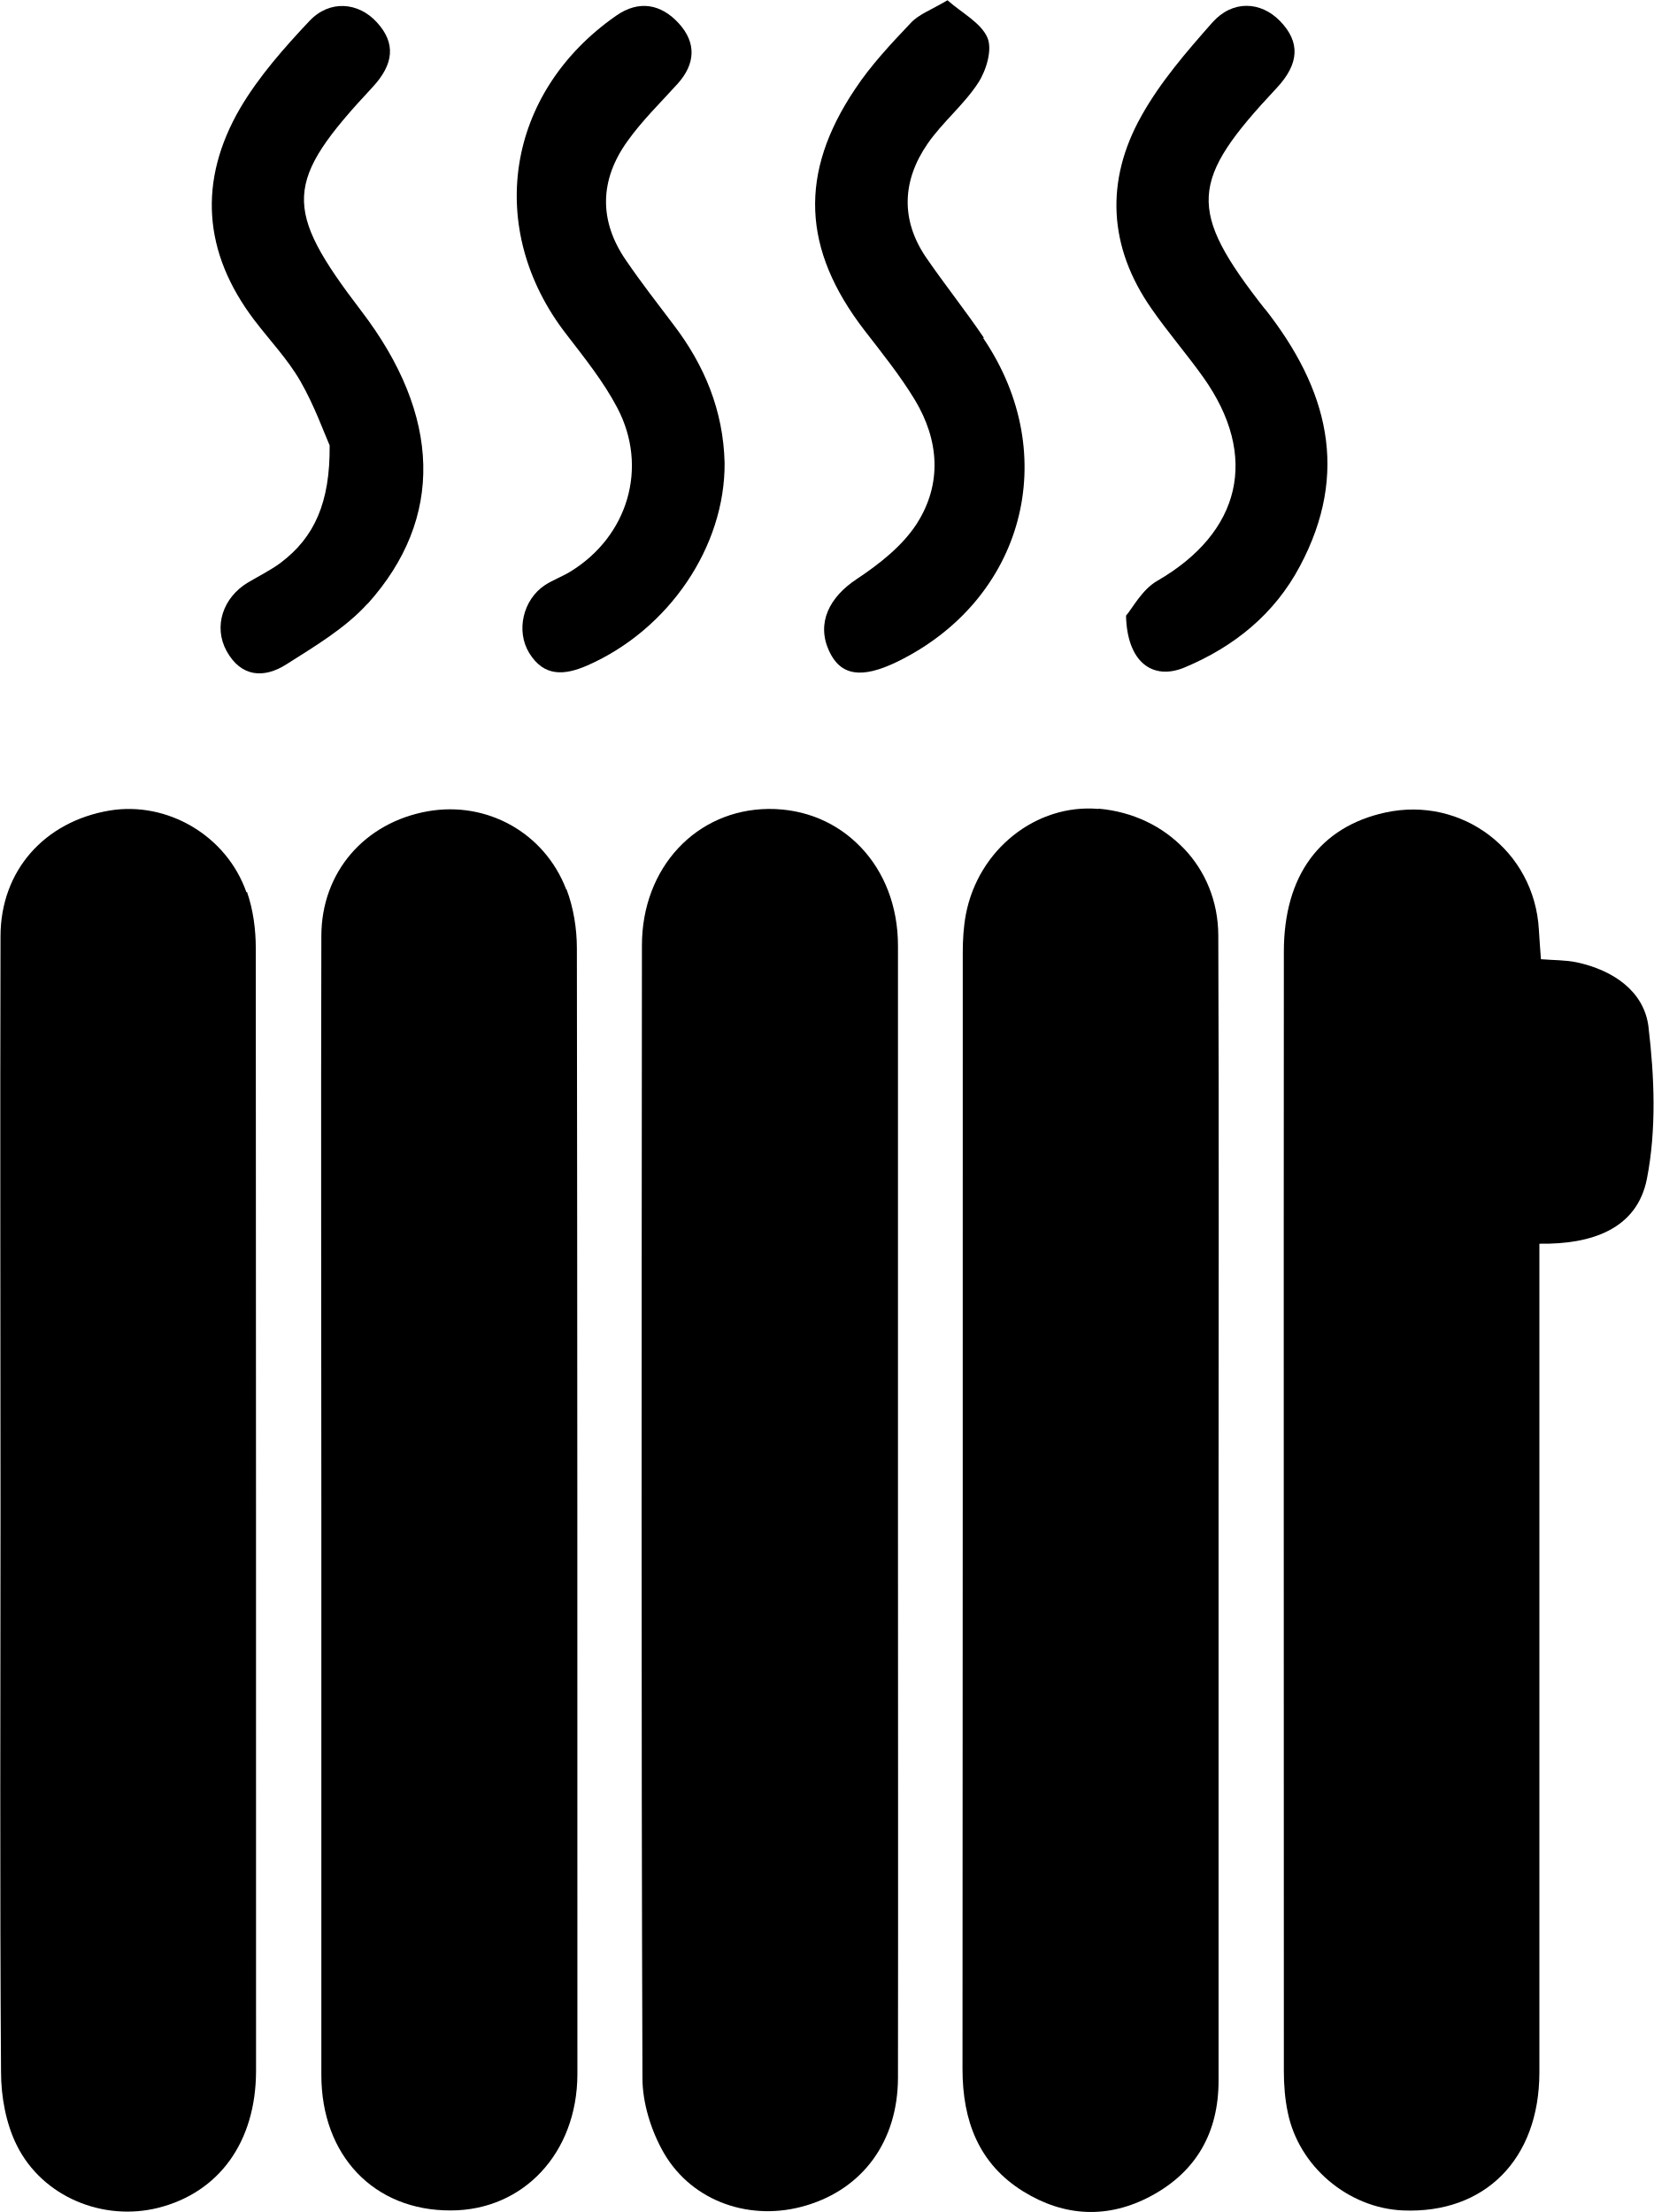
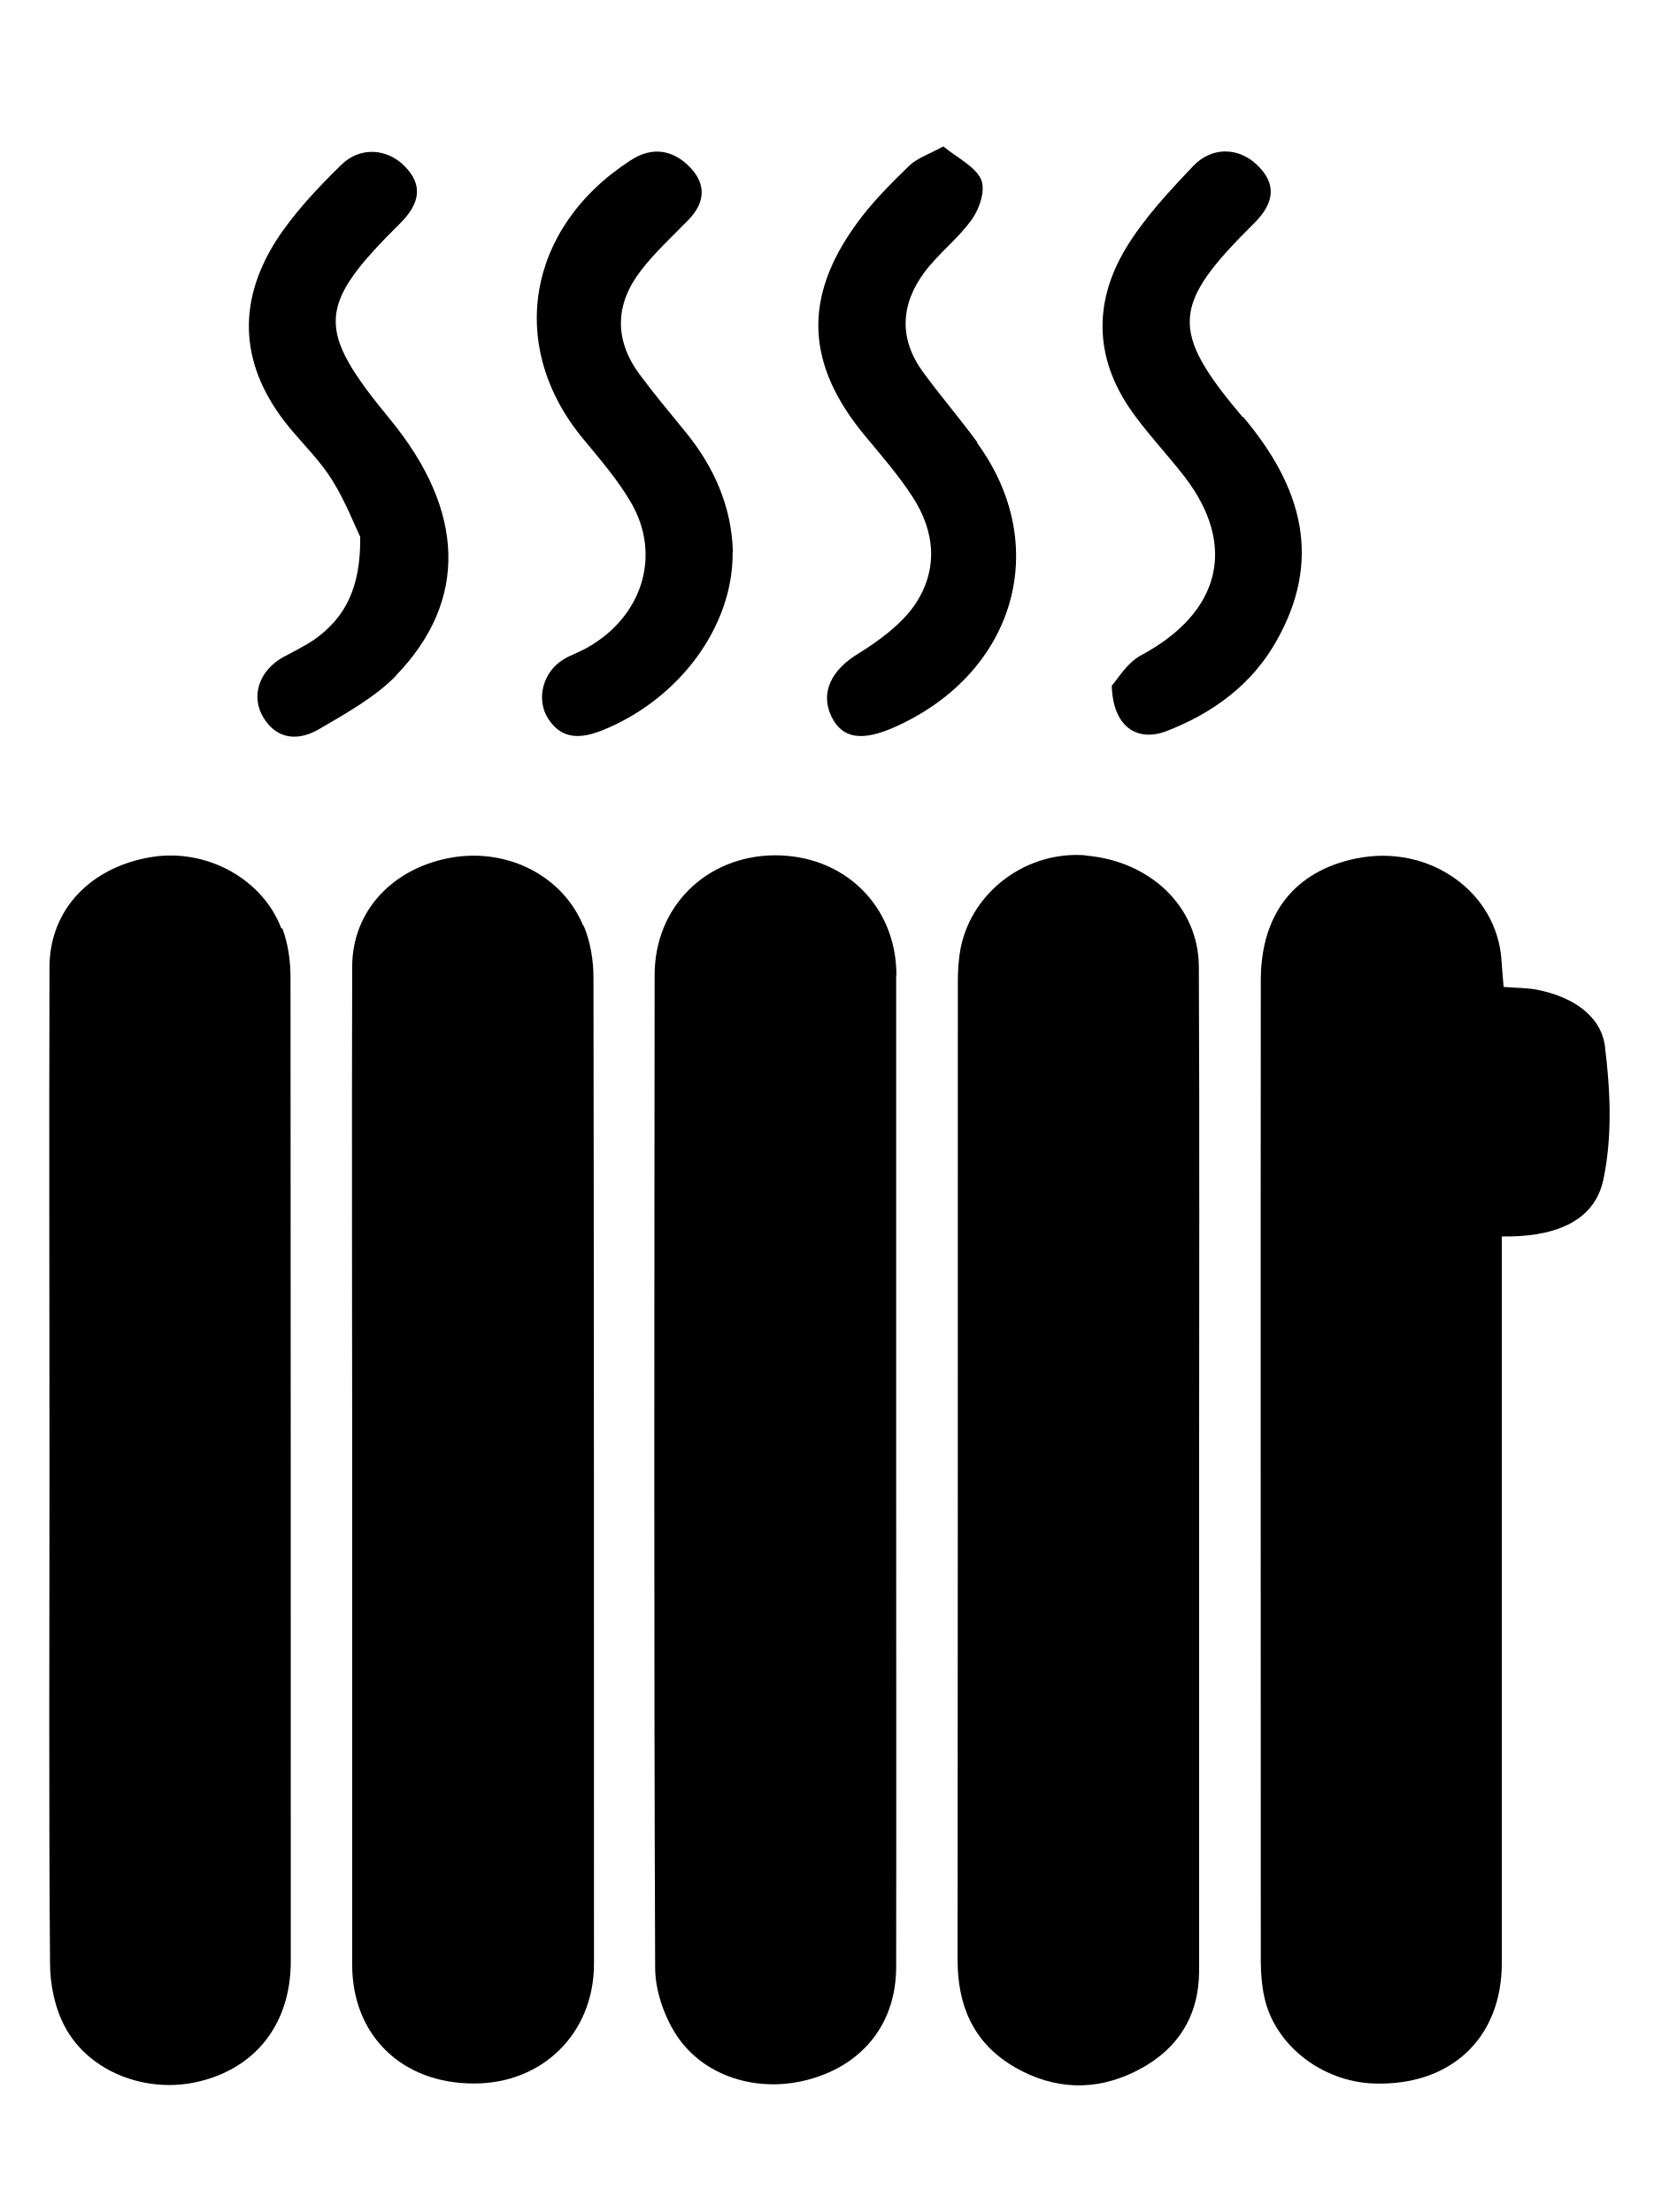
- <svg xmlns="http://www.w3.org/2000/svg" id="Calque_2" data-name="Calque 2" viewBox="0 0 63.81 85.37">
+ <svg xmlns="http://www.w3.org/2000/svg" width="63.81" height="85.37" data-name="Calque 2">
  <defs>
-     <style>
-             .cls-1 {
+     <style>.cls-1 {

-             }
-         </style>
+             }</style>
  </defs>
-   <g id="Calque_1-2" data-name="Calque 1">
-     <g>
-       <path class="cls-1" d="m63.61,39.63c-.17-1.38-1.37-2.19-2.77-2.49-.43-.09-.88-.08-1.38-.12-.03-.42-.06-.78-.08-1.14-.17-3.04-2.95-5.17-5.93-4.52-2.51.55-3.91,2.43-3.91,5.37-.01,14.4,0,28.8,0,43.2,0,.53.04,1.07.15,1.59.42,2.09,2.33,3.7,4.45,3.79,3.15.13,5.25-1.97,5.26-5.31,0-10.16,0-20.32,0-30.48,0-.48,0-.97,0-1.52,2.01.03,3.77-.56,4.15-2.51.37-1.89.29-3.93.06-5.85Z" />
-       <path class="cls-1" d="m42.39,31.22c-2.4-.21-4.64,1.56-5.12,4.07-.09.48-.12.98-.12,1.47,0,14.36,0,28.73-.01,43.09,0,1.99.62,3.66,2.35,4.73,1.59.98,3.27,1.06,4.93.17,1.75-.94,2.6-2.46,2.6-4.44,0-7.33,0-14.65,0-21.98,0-7.41.02-14.82-.01-22.23-.01-2.64-1.98-4.66-4.62-4.89Z" />
-       <path class="cls-1" d="m9.51,34.44c-.77-2.2-3.06-3.52-5.27-3.16C1.72,31.7.02,33.6.02,36.14c-.02,7.37,0,14.74,0,22.1,0,7.24-.03,14.49.02,21.73,0,.95.19,1.99.61,2.83.99,1.99,3.33,2.94,5.45,2.41,2.35-.59,3.77-2.54,3.78-5.27,0-14.45,0-28.89-.01-43.34,0-.73-.1-1.49-.34-2.18Z" />
-       <path class="cls-1" d="m21.85,34.33c-.84-2.2-3.07-3.42-5.34-3.02-2.43.43-4.11,2.34-4.11,4.82-.02,7.41,0,14.82,0,22.22,0,7.24,0,14.49,0,21.73,0,3.12,2.04,5.24,4.99,5.23,2.8,0,4.88-2.21,4.89-5.25,0-14.49,0-28.97-.02-43.46,0-.76-.13-1.57-.4-2.28Z" />
-       <path class="cls-1" d="m34.65,36.5c0-3.06-2.14-5.3-5-5.28-2.78.03-4.88,2.26-4.88,5.27-.01,14.57-.03,29.14.02,43.71,0,.97.34,2.05.83,2.9,1.11,1.9,3.38,2.65,5.48,2.02,2.2-.65,3.54-2.48,3.55-4.92.01-7.33,0-14.65,0-21.98,0-7.24,0-14.49,0-21.73Z" />
-       <path class="cls-1" d="m27.96,17.86c-.05-2.01-.77-3.76-1.98-5.34-.62-.82-1.25-1.63-1.83-2.48-1.05-1.53-1.01-3.1.06-4.59.57-.8,1.28-1.49,1.94-2.22.69-.77.72-1.58.05-2.32-.69-.76-1.55-.92-2.43-.3-4.26,2.97-5.07,8.23-1.91,12.3.7.91,1.43,1.82,1.96,2.83,1.21,2.3.41,4.96-1.81,6.32-.31.19-.67.32-.98.52-.85.56-1.13,1.77-.61,2.62.57.93,1.36.87,2.25.48,3.14-1.38,5.32-4.59,5.29-7.83Z" />
-       <path class="cls-1" d="m14.18,23.31c2.98-3.31,2.84-7.28-.24-11.31-3.04-3.98-2.99-4.97.43-8.63.84-.9.9-1.71.18-2.5-.71-.79-1.83-.89-2.61-.06-.98,1.04-1.95,2.14-2.67,3.36-1.63,2.8-1.44,5.57.54,8.18.6.79,1.29,1.51,1.78,2.36.54.94.91,1.98,1.13,2.48.02,2.21-.59,3.55-1.89,4.53-.39.29-.84.51-1.26.76-.97.58-1.34,1.7-.83,2.64.56,1.02,1.45,1.07,2.31.52,1.1-.7,2.27-1.39,3.13-2.34Z" />
-       <path class="cls-1" d="m37.96,13.03c-.71-1.05-1.51-2.05-2.23-3.1-.99-1.46-.91-2.97.06-4.38.58-.84,1.41-1.51,1.96-2.36.31-.48.55-1.28.35-1.74-.25-.57-.97-.94-1.54-1.44-.62.37-1.11.54-1.42.88-.76.8-1.53,1.62-2.14,2.54-2.19,3.26-2.04,6.2.35,9.31.68.88,1.38,1.75,1.95,2.69.94,1.56,1.06,3.25.07,4.79-.55.85-1.44,1.55-2.3,2.12-1.08.71-1.57,1.71-1.08,2.78.44.96,1.25,1.09,2.63.42,4.89-2.39,6.39-7.97,3.32-12.49Z" />
-       <path class="cls-1" d="m48.81,11.93c-3.02-3.85-2.91-4.95.45-8.53.88-.94.92-1.78.13-2.59-.74-.76-1.83-.82-2.61.06-1,1.13-2.01,2.3-2.74,3.61-1.4,2.5-1.27,5.05.39,7.43.63.91,1.36,1.75,2,2.65,2.17,3.05,1.46,5.99-1.78,7.86-.59.34-.96,1.07-1.2,1.34.04,1.81,1.04,2.51,2.26,2,1.91-.8,3.47-2.06,4.45-3.91,1.93-3.62,1.08-6.84-1.35-9.93Z" />
+   <g class="layer">
+     <g data-name="Calque 1" id="Calque_1-2">
+       <g id="svg_1">
+         <path class="cls-1" d="m61.93,40.38c-0.16,-1.21 -1.29,-1.92 -2.61,-2.18c-0.41,-0.08 -0.83,-0.07 -1.3,-0.11c-0.03,-0.37 -0.06,-0.68 -0.08,-1c-0.16,-2.66 -2.78,-4.53 -5.6,-3.96c-2.37,0.48 -3.69,2.13 -3.69,4.71c-0.01,12.62 0,25.24 0,37.86c0,0.46 0.04,0.94 0.14,1.39c0.4,1.83 2.2,3.24 4.2,3.32c2.97,0.11 4.96,-1.73 4.96,-4.65c0,-8.9 0,-17.81 0,-26.71c0,-0.42 0,-0.85 0,-1.33c1.9,0.03 3.56,-0.49 3.92,-2.2c0.35,-1.66 0.27,-3.44 0.06,-5.13l0,-0.01z" id="svg_2" />
+         <path class="cls-1" d="m41.9,33.01c-2.27,-0.18 -4.38,1.37 -4.83,3.57c-0.08,0.42 -0.11,0.86 -0.11,1.29c0,12.59 0,25.18 -0.01,37.77c0,1.74 0.59,3.21 2.22,4.15c1.5,0.86 3.09,0.93 4.65,0.15c1.65,-0.82 2.45,-2.16 2.45,-3.89c0,-6.42 0,-12.84 0,-19.26c0,-6.49 0.02,-12.99 -0.01,-19.48c-0.01,-2.31 -1.87,-4.08 -4.36,-4.29l0,0.01z" id="svg_3" />
+         <path class="cls-1" d="m10.86,35.84c-0.73,-1.93 -2.89,-3.09 -4.97,-2.77c-2.38,0.37 -3.98,2.03 -3.98,4.26c-0.02,6.46 0,12.92 0,19.37c0,6.35 -0.03,12.7 0.02,19.05c0,0.83 0.18,1.74 0.58,2.48c0.93,1.74 3.14,2.58 5.14,2.11c2.22,-0.52 3.56,-2.23 3.57,-4.62c0,-12.66 0,-25.32 -0.01,-37.99c0,-0.64 -0.09,-1.31 -0.32,-1.91l-0.02,0.02z" id="svg_4" />
+         <path class="cls-1" d="m22.51,35.74c-0.79,-1.93 -2.9,-3 -5.04,-2.65c-2.29,0.38 -3.88,2.05 -3.88,4.22c-0.02,6.49 0,12.99 0,19.47c0,6.35 0,12.7 0,19.05c0,2.73 1.93,4.59 4.71,4.58c2.64,0 4.61,-1.94 4.62,-4.6c0,-12.7 0,-25.39 -0.02,-38.09c0,-0.67 -0.12,-1.38 -0.38,-2l-0.01,0.01z" id="svg_5" />
+         <path class="cls-1" d="m34.59,37.64c0,-2.68 -2.02,-4.65 -4.72,-4.63c-2.62,0.03 -4.61,1.98 -4.61,4.62c-0.01,12.77 -0.03,25.54 0.02,38.31c0,0.85 0.32,1.8 0.78,2.54c1.05,1.67 3.19,2.32 5.17,1.77c2.08,-0.57 3.34,-2.17 3.35,-4.31c0.01,-6.42 0,-12.84 0,-19.26c0,-6.35 0,-12.7 0,-19.05l0,0.01z" id="svg_6" />
+         <path class="cls-1" d="m28.28,21.3c-0.05,-1.76 -0.73,-3.3 -1.87,-4.68c-0.59,-0.72 -1.18,-1.43 -1.73,-2.17c-0.99,-1.34 -0.95,-2.72 0.06,-4.02c0.54,-0.7 1.21,-1.31 1.83,-1.95c0.65,-0.67 0.68,-1.38 0.05,-2.03c-0.65,-0.67 -1.46,-0.81 -2.29,-0.26c-4.02,2.6 -4.79,7.21 -1.8,10.78c0.66,0.8 1.35,1.6 1.85,2.48c1.14,2.02 0.39,4.35 -1.71,5.54c-0.29,0.17 -0.63,0.28 -0.93,0.46c-0.8,0.49 -1.07,1.55 -0.58,2.3c0.54,0.82 1.28,0.76 2.12,0.42c2.96,-1.21 5.02,-4.02 4.99,-6.86l0,0.01z" id="svg_7" />
+         <path class="cls-1" d="m15.27,26.08c2.81,-2.9 2.68,-6.38 -0.23,-9.91c-2.87,-3.49 -2.82,-4.36 0.41,-7.56c0.79,-0.79 0.85,-1.5 0.17,-2.19c-0.67,-0.69 -1.73,-0.78 -2.46,-0.05c-0.93,0.91 -1.84,1.88 -2.52,2.94c-1.54,2.45 -1.36,4.88 0.51,7.17c0.57,0.69 1.22,1.32 1.68,2.07c0.51,0.82 0.86,1.74 1.07,2.17c0.02,1.94 -0.56,3.11 -1.78,3.97c-0.37,0.25 -0.79,0.45 -1.19,0.67c-0.92,0.51 -1.26,1.49 -0.78,2.31c0.53,0.89 1.37,0.94 2.18,0.46c1.04,-0.61 2.14,-1.22 2.95,-2.05l0,0.01z" id="svg_8" />
+         <path class="cls-1" d="m37.71,17.07c-0.67,-0.92 -1.43,-1.8 -2.1,-2.72c-0.93,-1.28 -0.86,-2.6 0.06,-3.84c0.55,-0.74 1.33,-1.32 1.85,-2.07c0.29,-0.42 0.52,-1.12 0.33,-1.53c-0.24,-0.5 -0.92,-0.82 -1.45,-1.26c-0.59,0.32 -1.05,0.47 -1.34,0.77c-0.72,0.7 -1.44,1.42 -2.02,2.23c-2.07,2.86 -1.93,5.43 0.33,8.16c0.64,0.77 1.3,1.53 1.84,2.36c0.89,1.37 1,2.85 0.07,4.2c-0.52,0.74 -1.36,1.36 -2.17,1.86c-1.02,0.62 -1.48,1.5 -1.02,2.44c0.42,0.84 1.18,0.96 2.48,0.37c4.62,-2.09 6.03,-6.99 3.13,-10.95l0.02,-0.02z" id="svg_9" />
+         <path class="cls-1" d="m47.96,16.11c-2.85,-3.37 -2.75,-4.34 0.42,-7.48c0.83,-0.82 0.87,-1.56 0.12,-2.27c-0.7,-0.67 -1.73,-0.72 -2.46,0.05c-0.94,0.99 -1.9,2.02 -2.59,3.16c-1.32,2.19 -1.2,4.43 0.37,6.51c0.59,0.8 1.28,1.53 1.89,2.32c2.05,2.67 1.38,5.25 -1.68,6.89c-0.56,0.3 -0.91,0.94 -1.13,1.17c0.04,1.59 0.98,2.2 2.13,1.75c1.8,-0.7 3.28,-1.81 4.2,-3.43c1.82,-3.17 1.02,-5.99 -1.27,-8.7l0,0.01z" id="svg_10" />
+       </g>
    </g>
  </g>
</svg>
